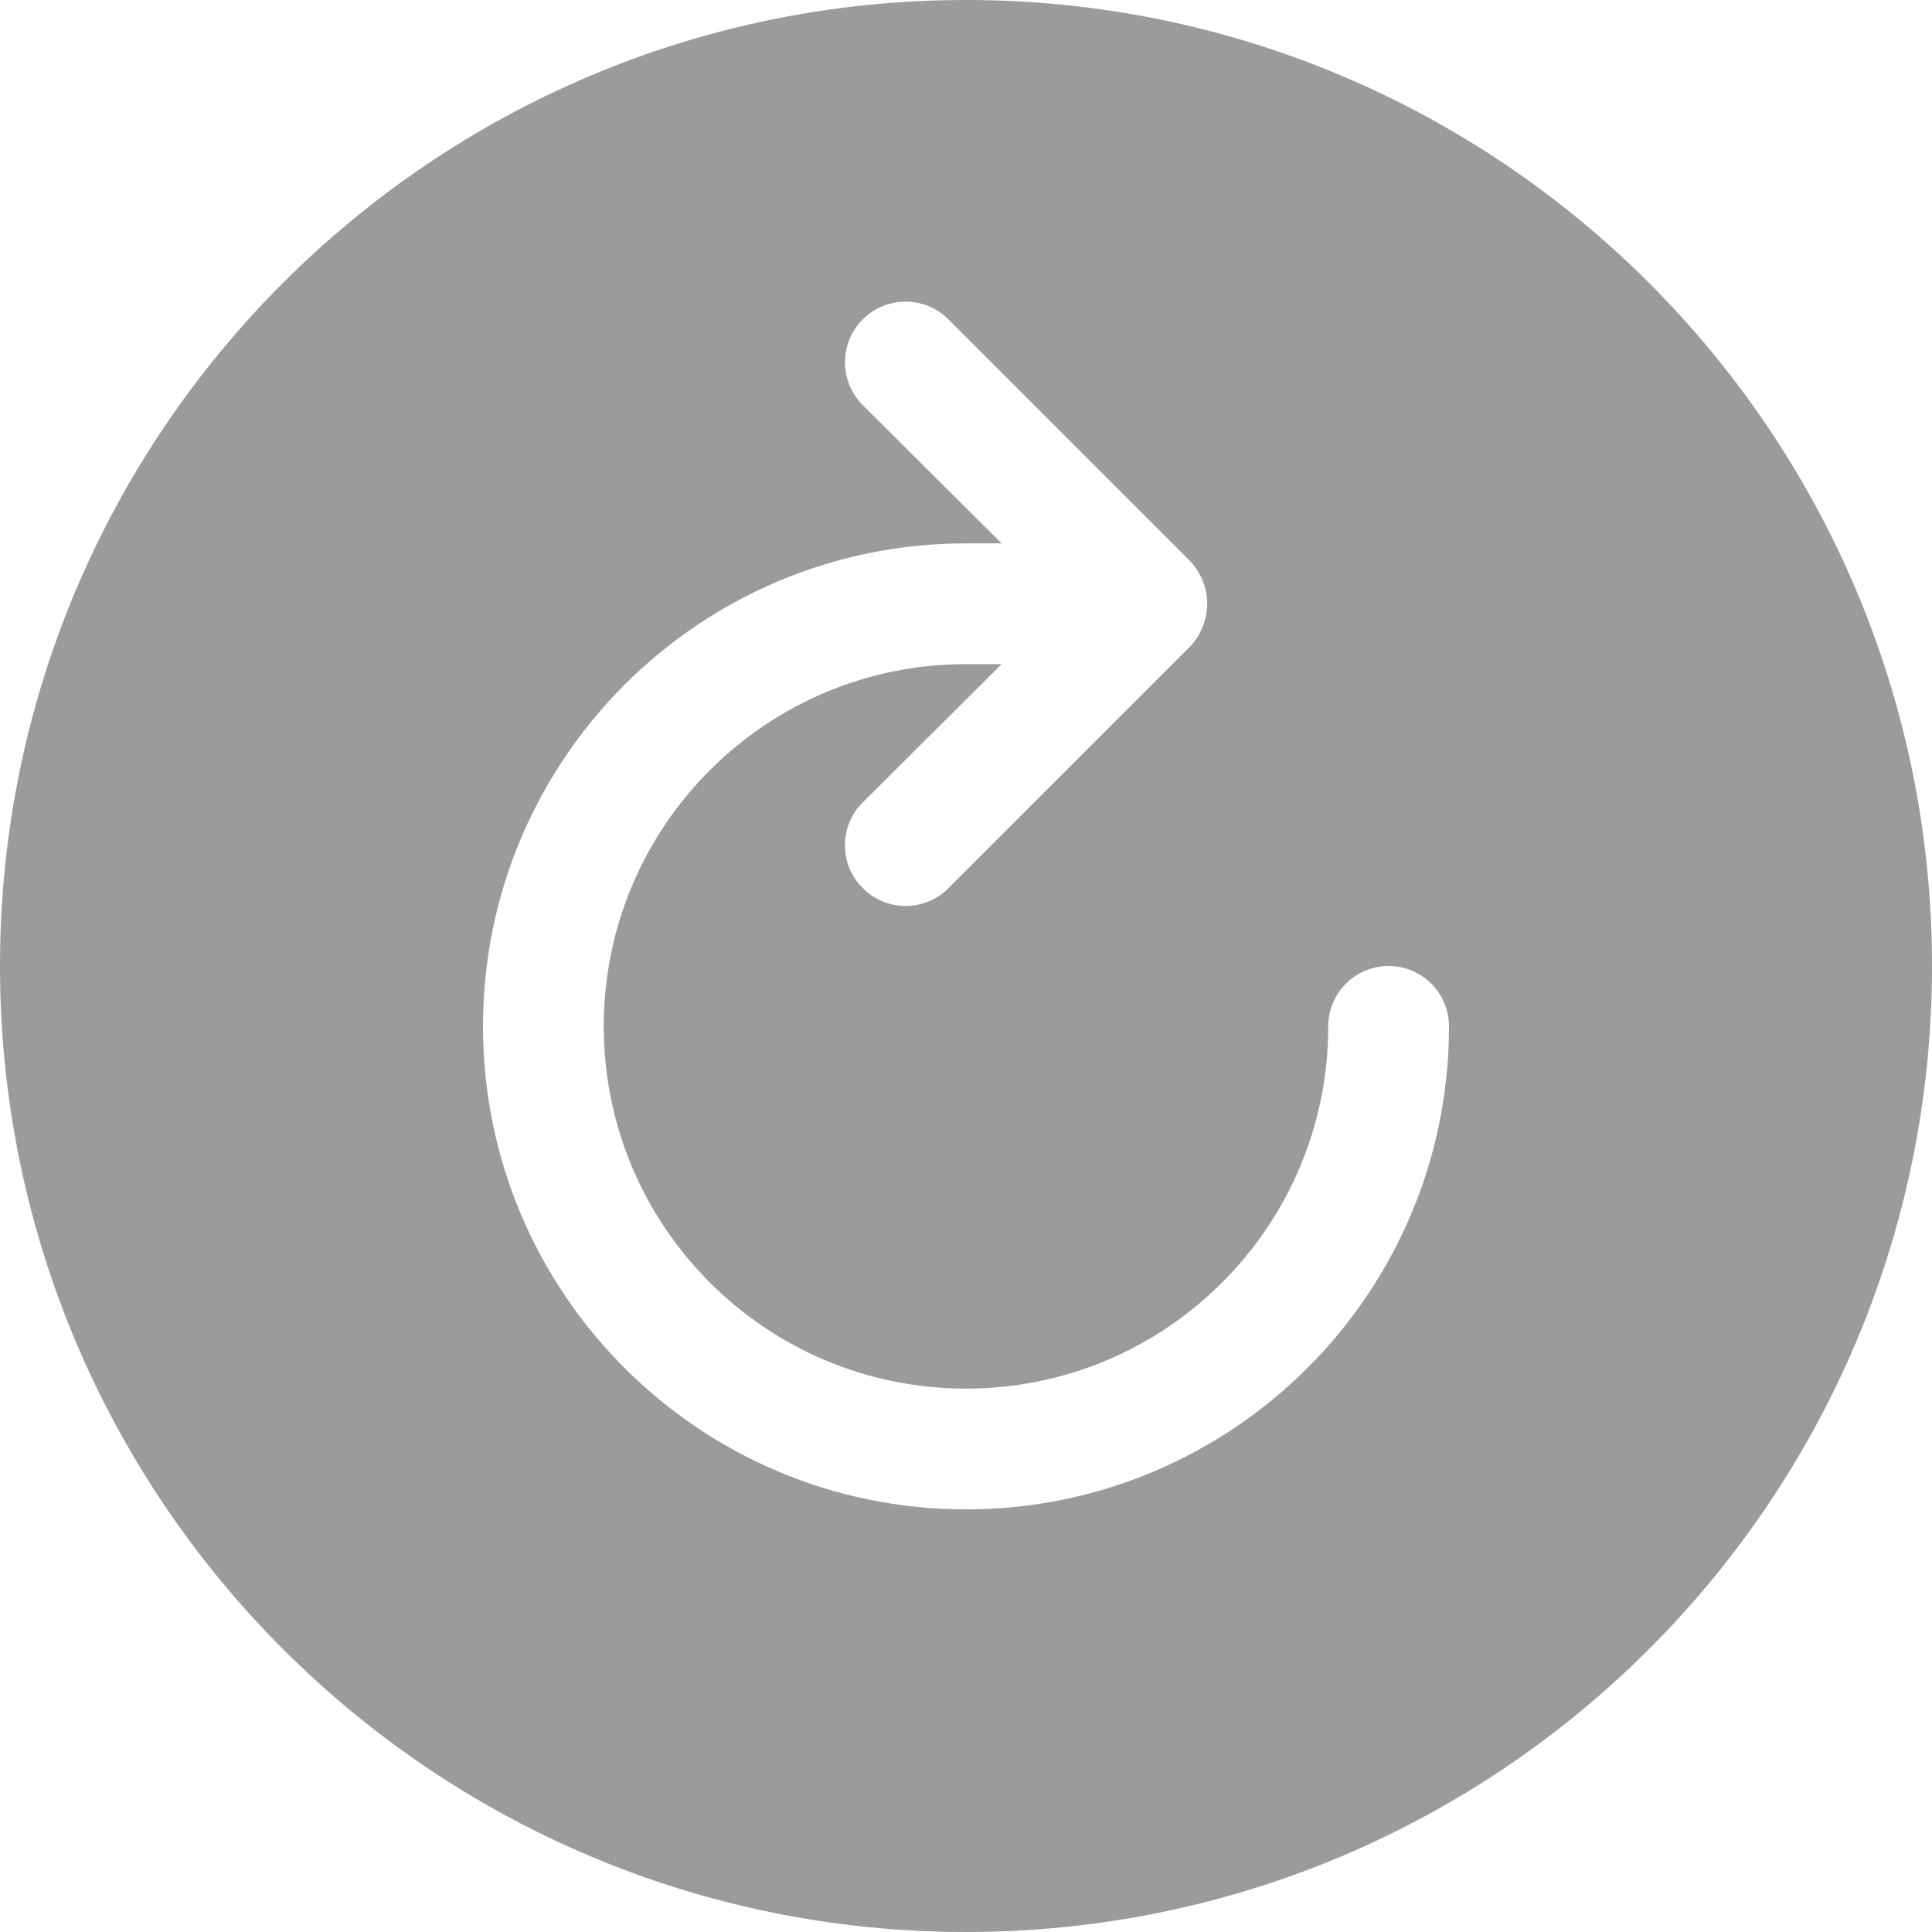
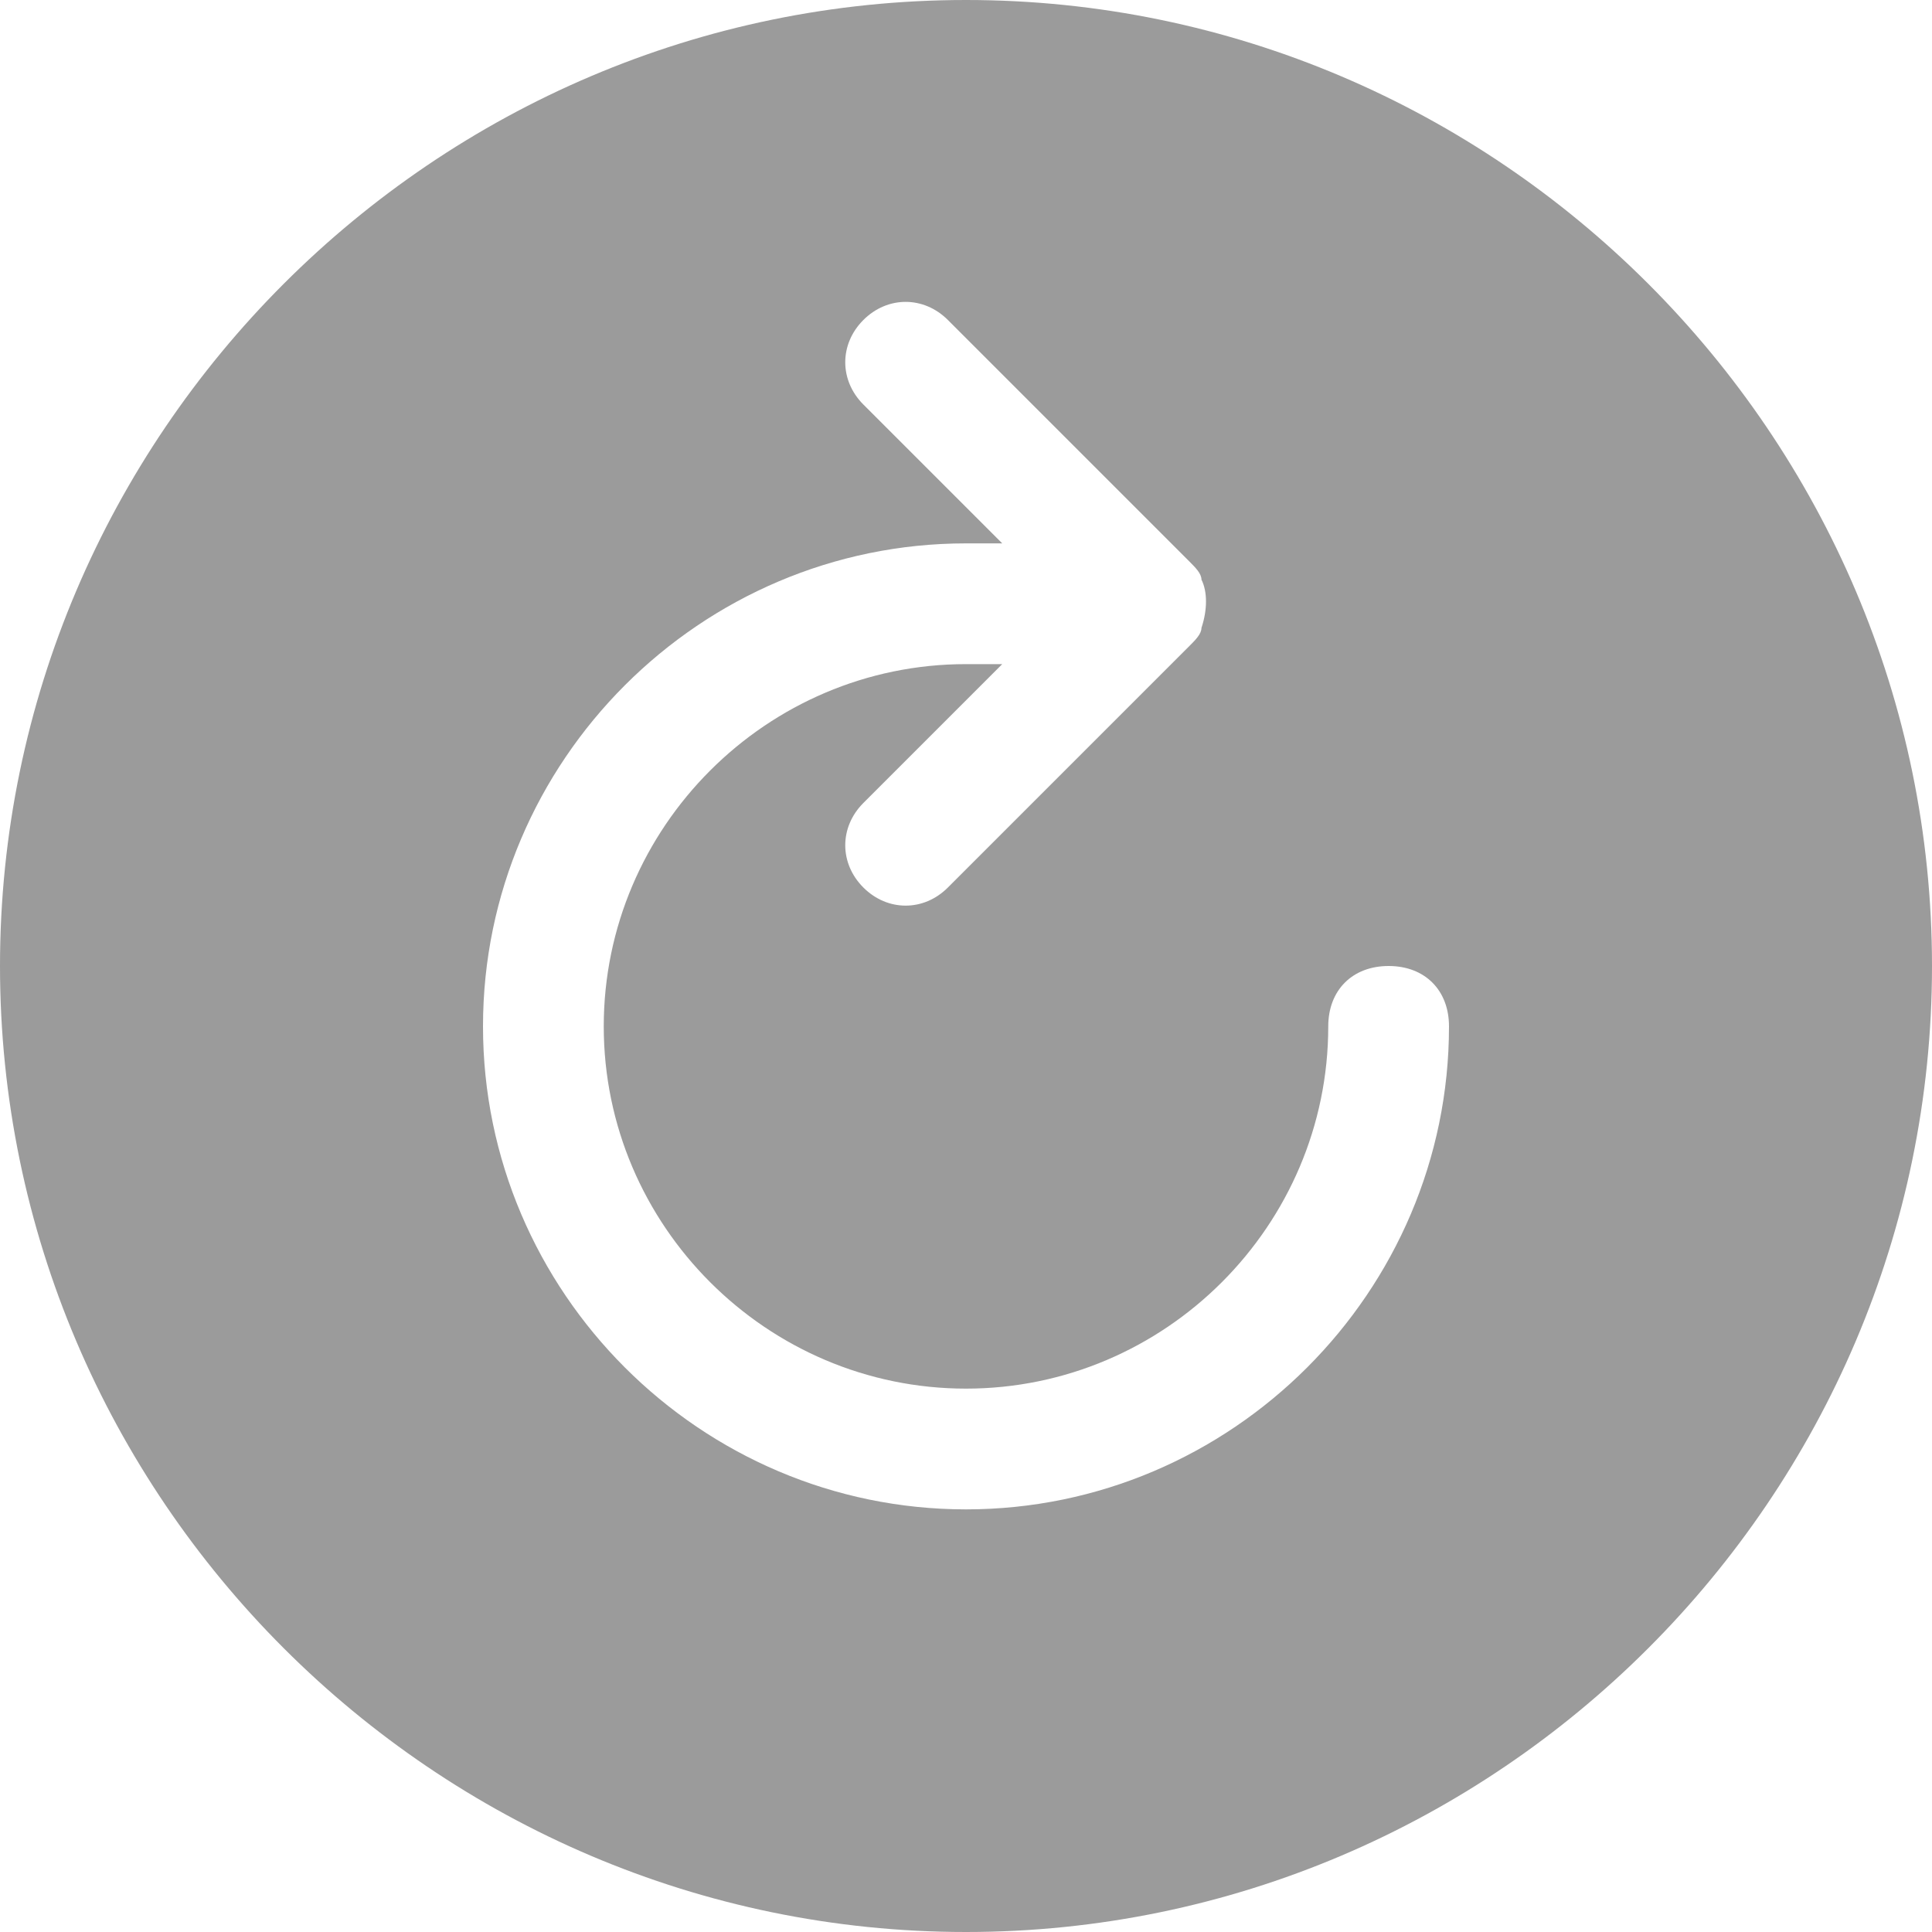
<svg xmlns="http://www.w3.org/2000/svg" version="1.1" x="0px" y="0px" viewBox="0 0 32 32" xml:space="preserve">
  <g>
-     <path fill="#9B9B9B" d="M16,0A16,16,0,1,0,32,16,16,16,0,0,0,16,0Zm0,25A8,8,0,0,1,16,9h.59l-2.3-2.29a1,1,0,0,1,1.42-1.42l4,4a1,1,0,0,1,.21.33,1,1,0,0,1,0,.76,1,1,0,0,1-.21.33l-4,4a1,1,0,0,1-1.42,0,1,1,0,0,1,0-1.42L16.59,11H16a6,6,0,1,0,6,6,1,1,0,0,1,2,0A8,8,0,0,1,16,25Z" />
+     <path fill="#9B9B9B" d="M16,0C7.2,0,0,7.2,0,16s7.2,16,16,16s16-7.2,16-16S24.8,0,16,0z M16,25c-4.4,0-8-3.6-8-8s3.6-8,8-8h0.6 l-2.3-2.3c-0.4-0.4-0.4-1,0-1.4s1-0.4,1.4,0l4,4c0.1,0.1,0.2,0.2,0.2,0.3c0.1,0.2,0.1,0.5,0,0.8c0,0.1-0.1,0.2-0.2,0.3l-4,4 c-0.4,0.4-1,0.4-1.4,0c0,0,0,0,0,0c-0.4-0.4-0.4-1,0-1.4c0,0,0,0,0,0l2.3-2.3H16c-3.3,0-6,2.7-6,6s2.7,6,6,6s6-2.7,6-6 c0-0.6,0.4-1,1-1s1,0.4,1,1C24,21.4,20.4,25,16,25z" />
  </g>
</svg>
